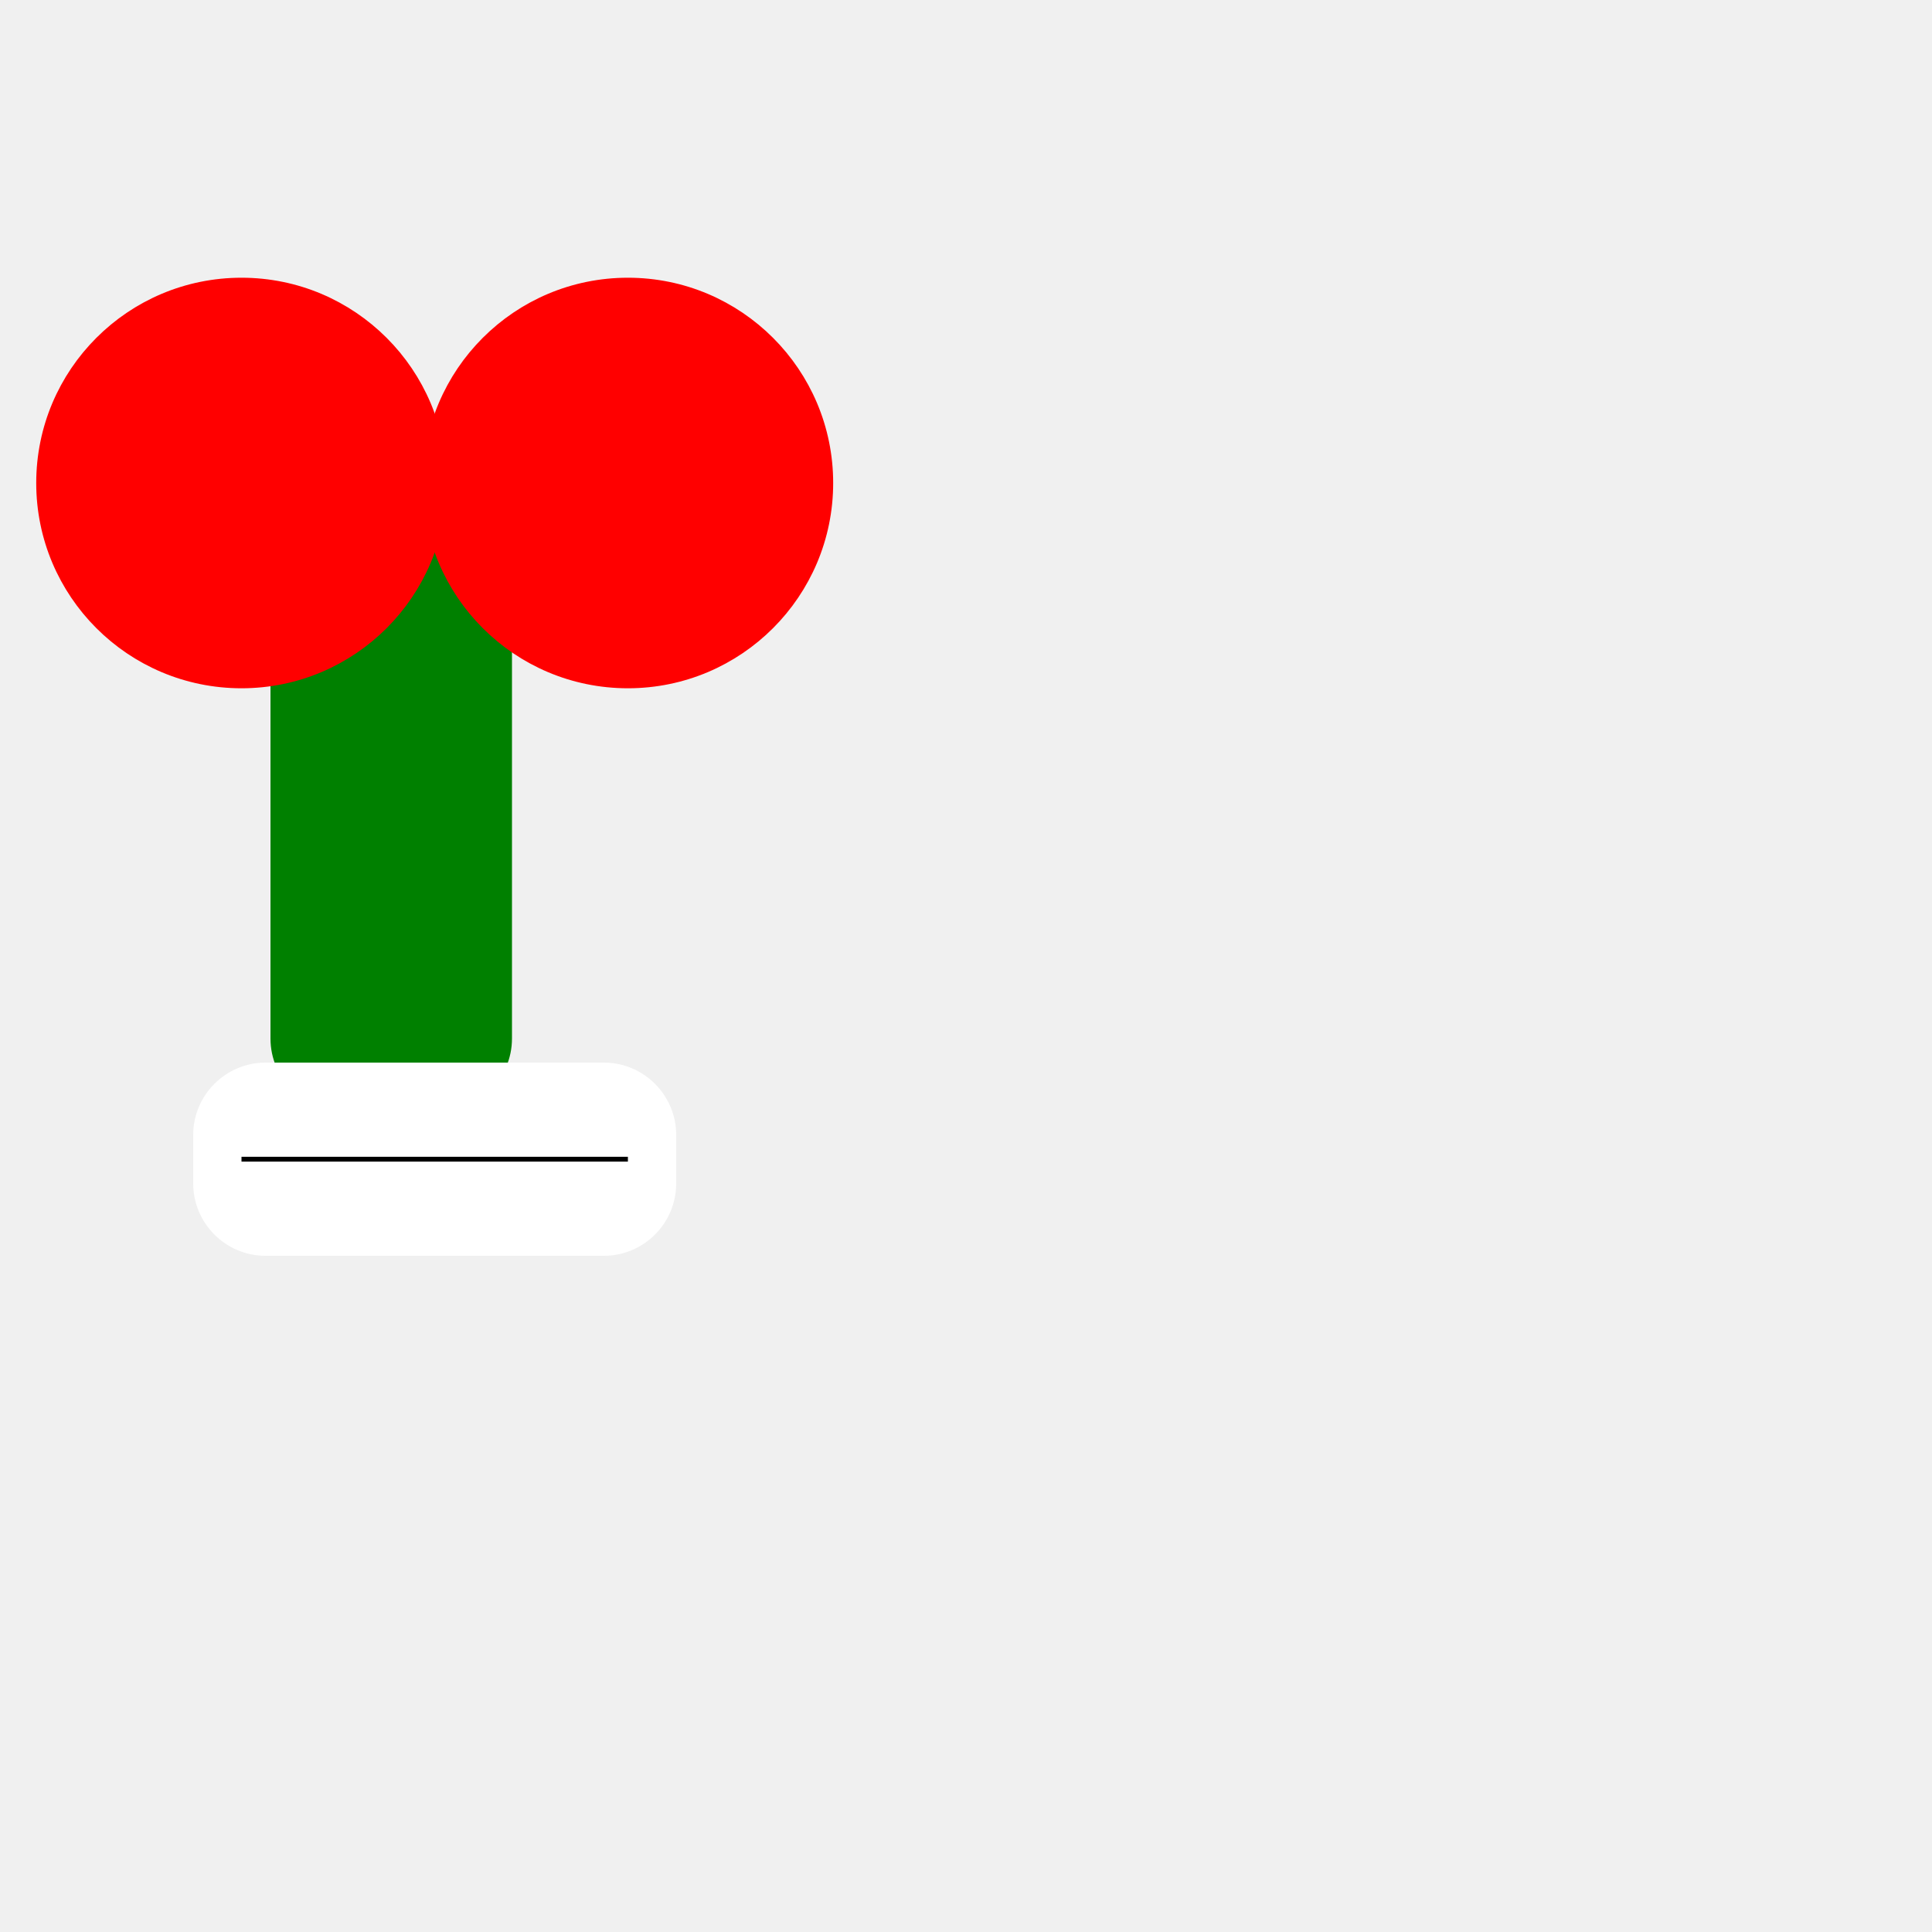
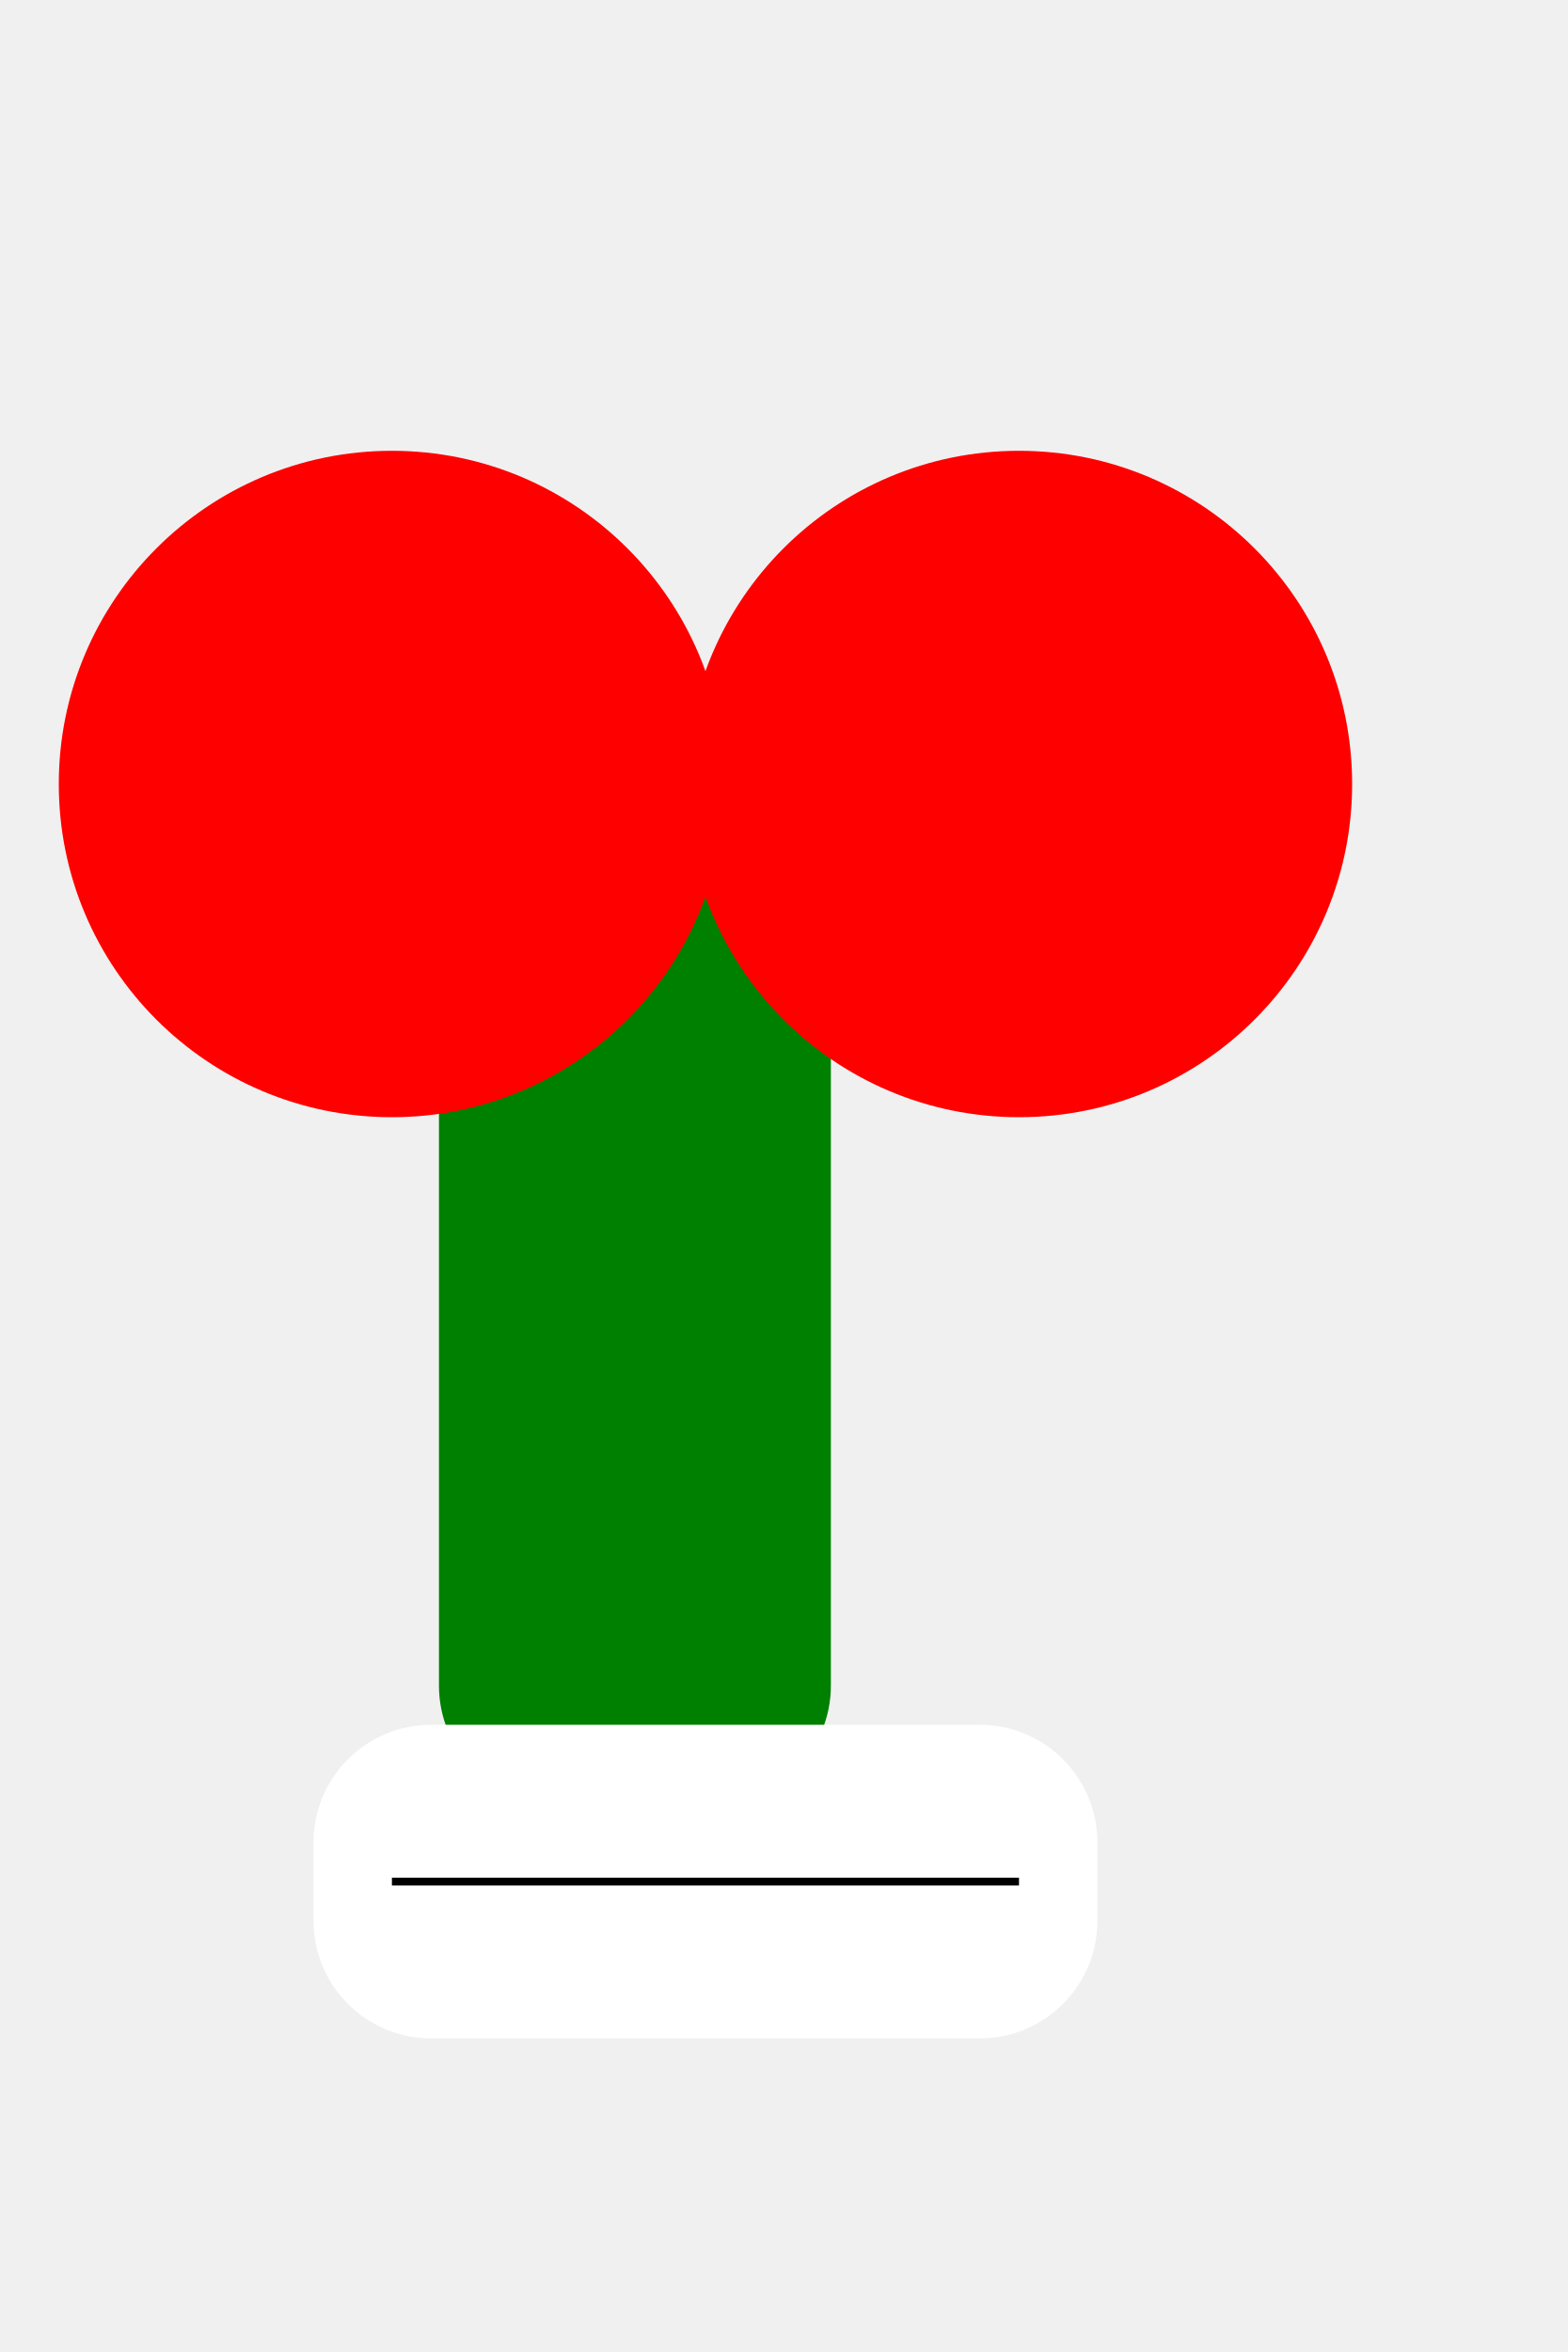
- <svg xmlns="http://www.w3.org/2000/svg" height="400" width="400">
+ <svg xmlns="http://www.w3.org/2000/svg" height="300" width="200">
  <rect width="50" height="120" rx="15" x="56" y="110" fill="green" />
  <circle cx="50" cy="100" r="40" stroke="red" fill="red" stroke-width="5" />
  <circle cx="130" cy="100" r="40" stroke="red" fill="red" stroke-width="5" />
  <rect width="100" height="40" rx="15" x="40" y="220" fill="white" />
  <line x1="50" x2="130" y1="240" y2="240" stroke="black" />
</svg>
